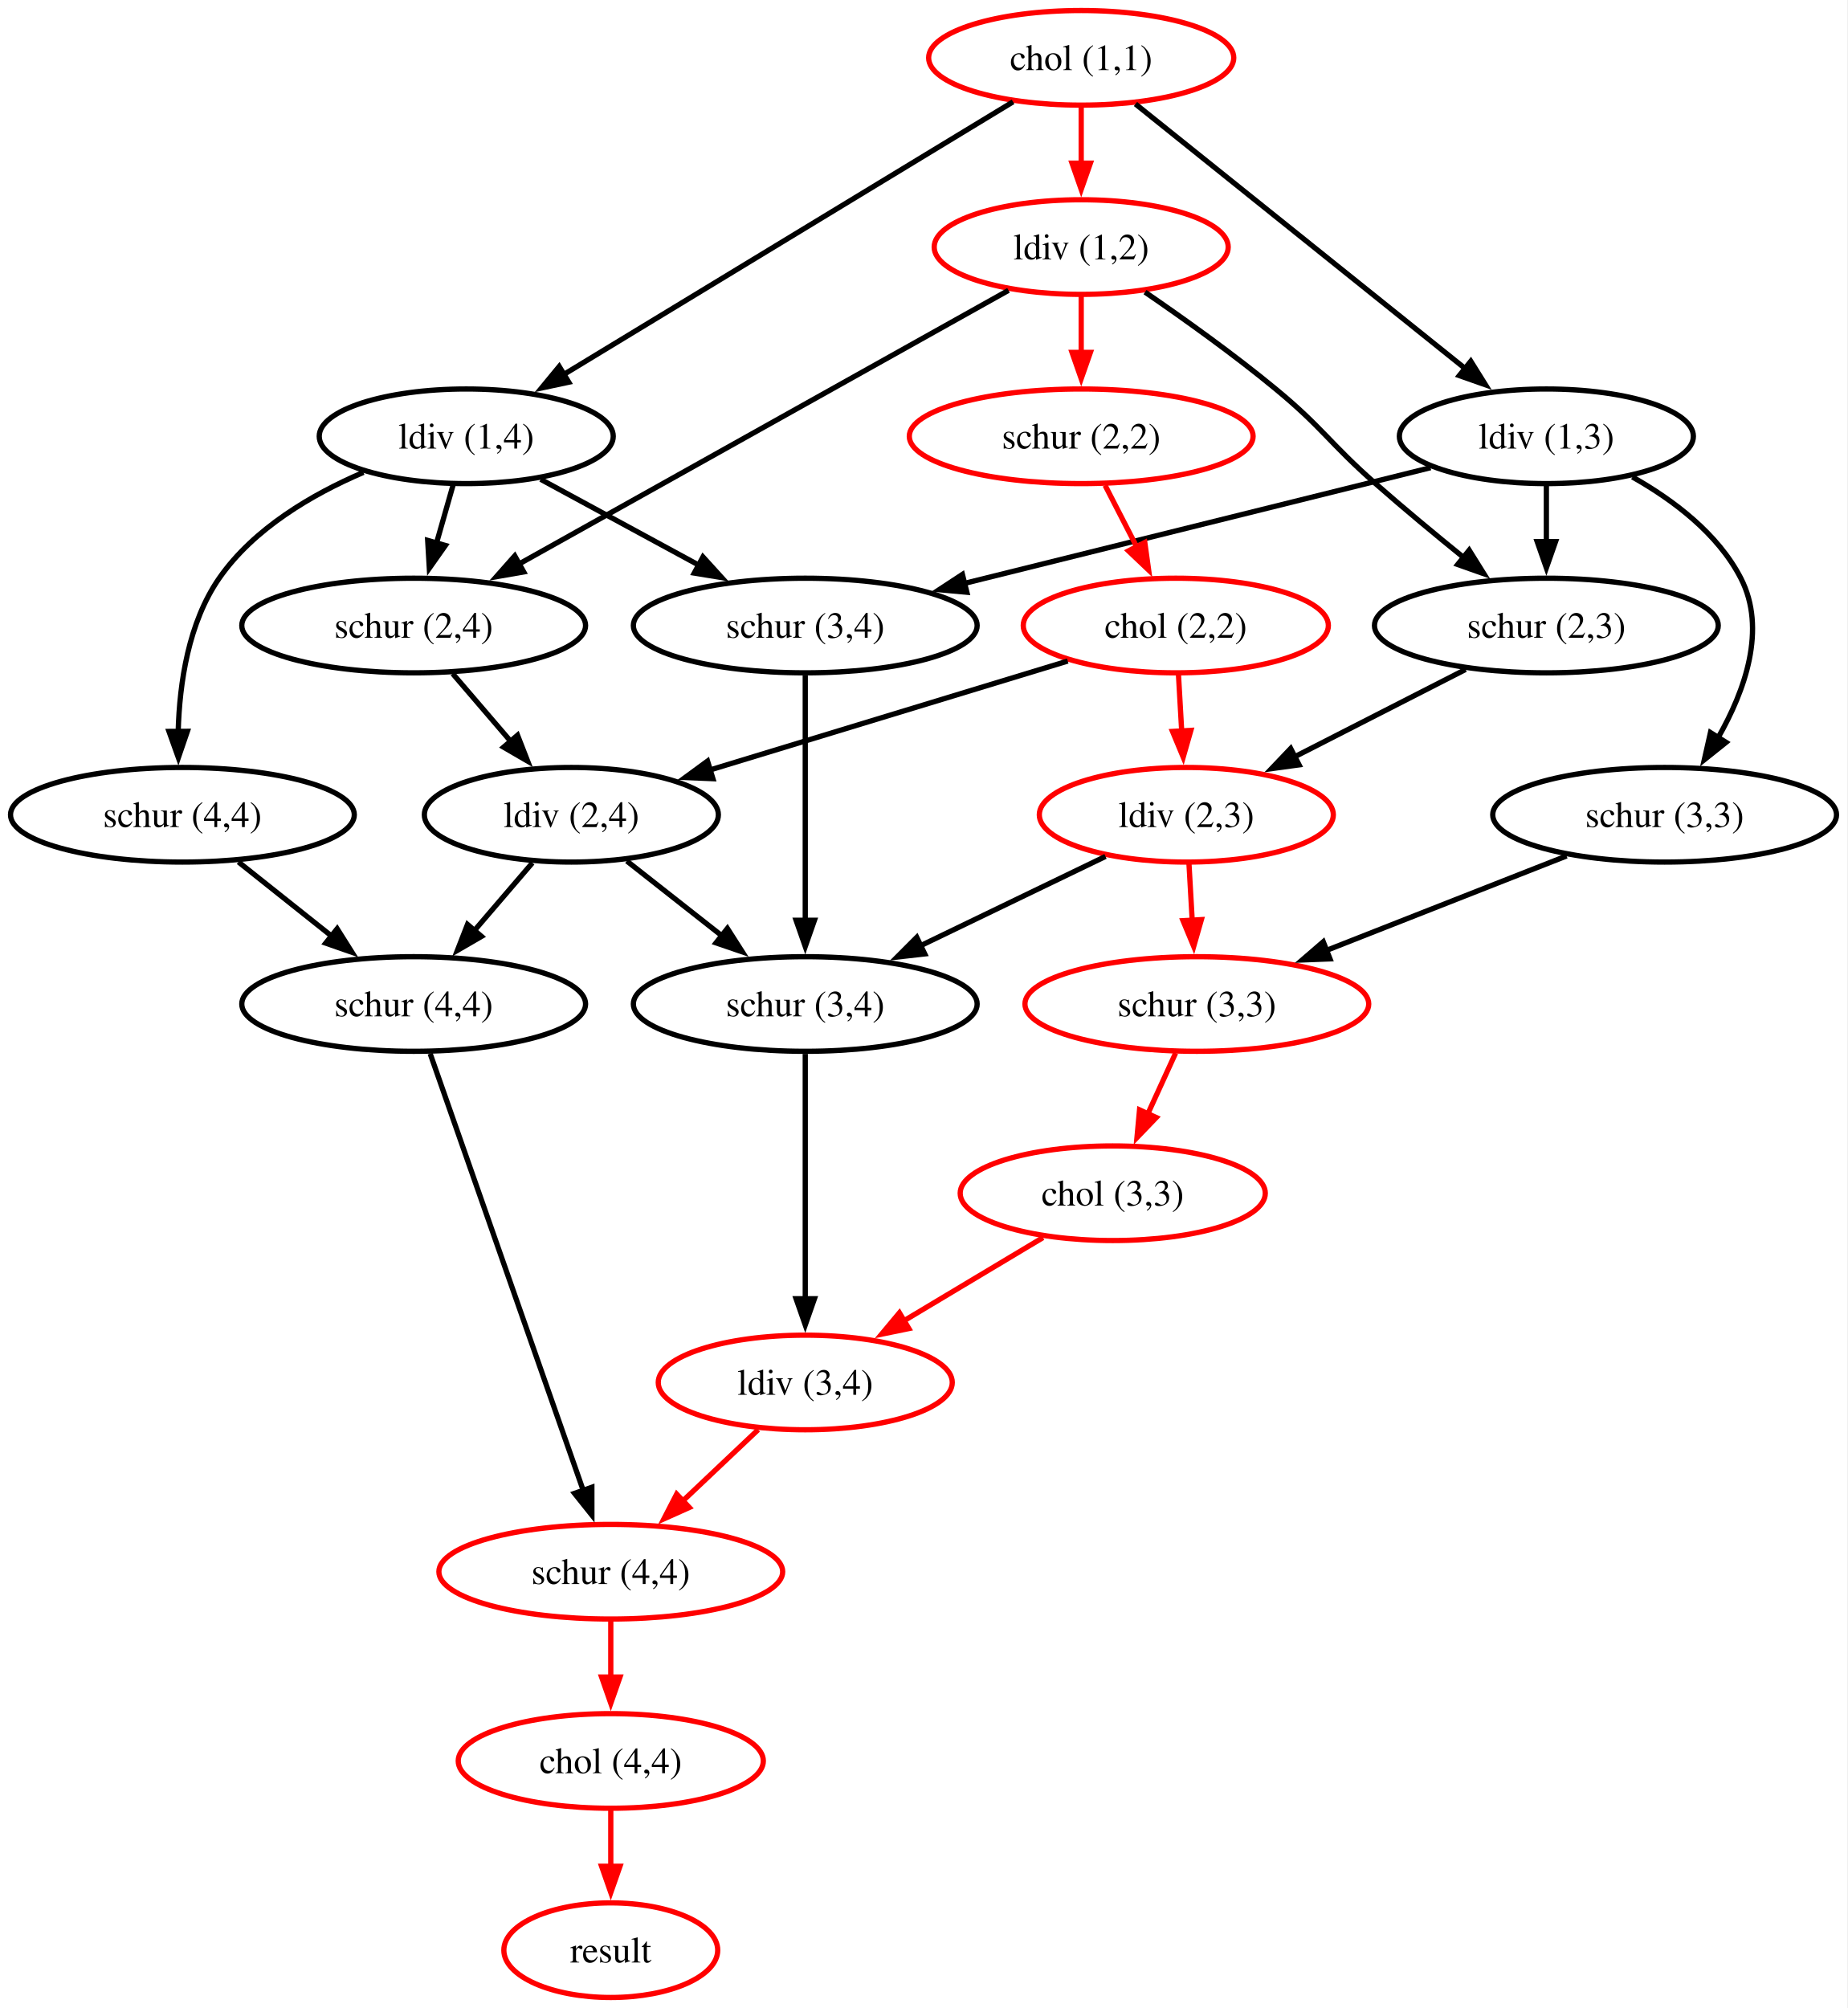
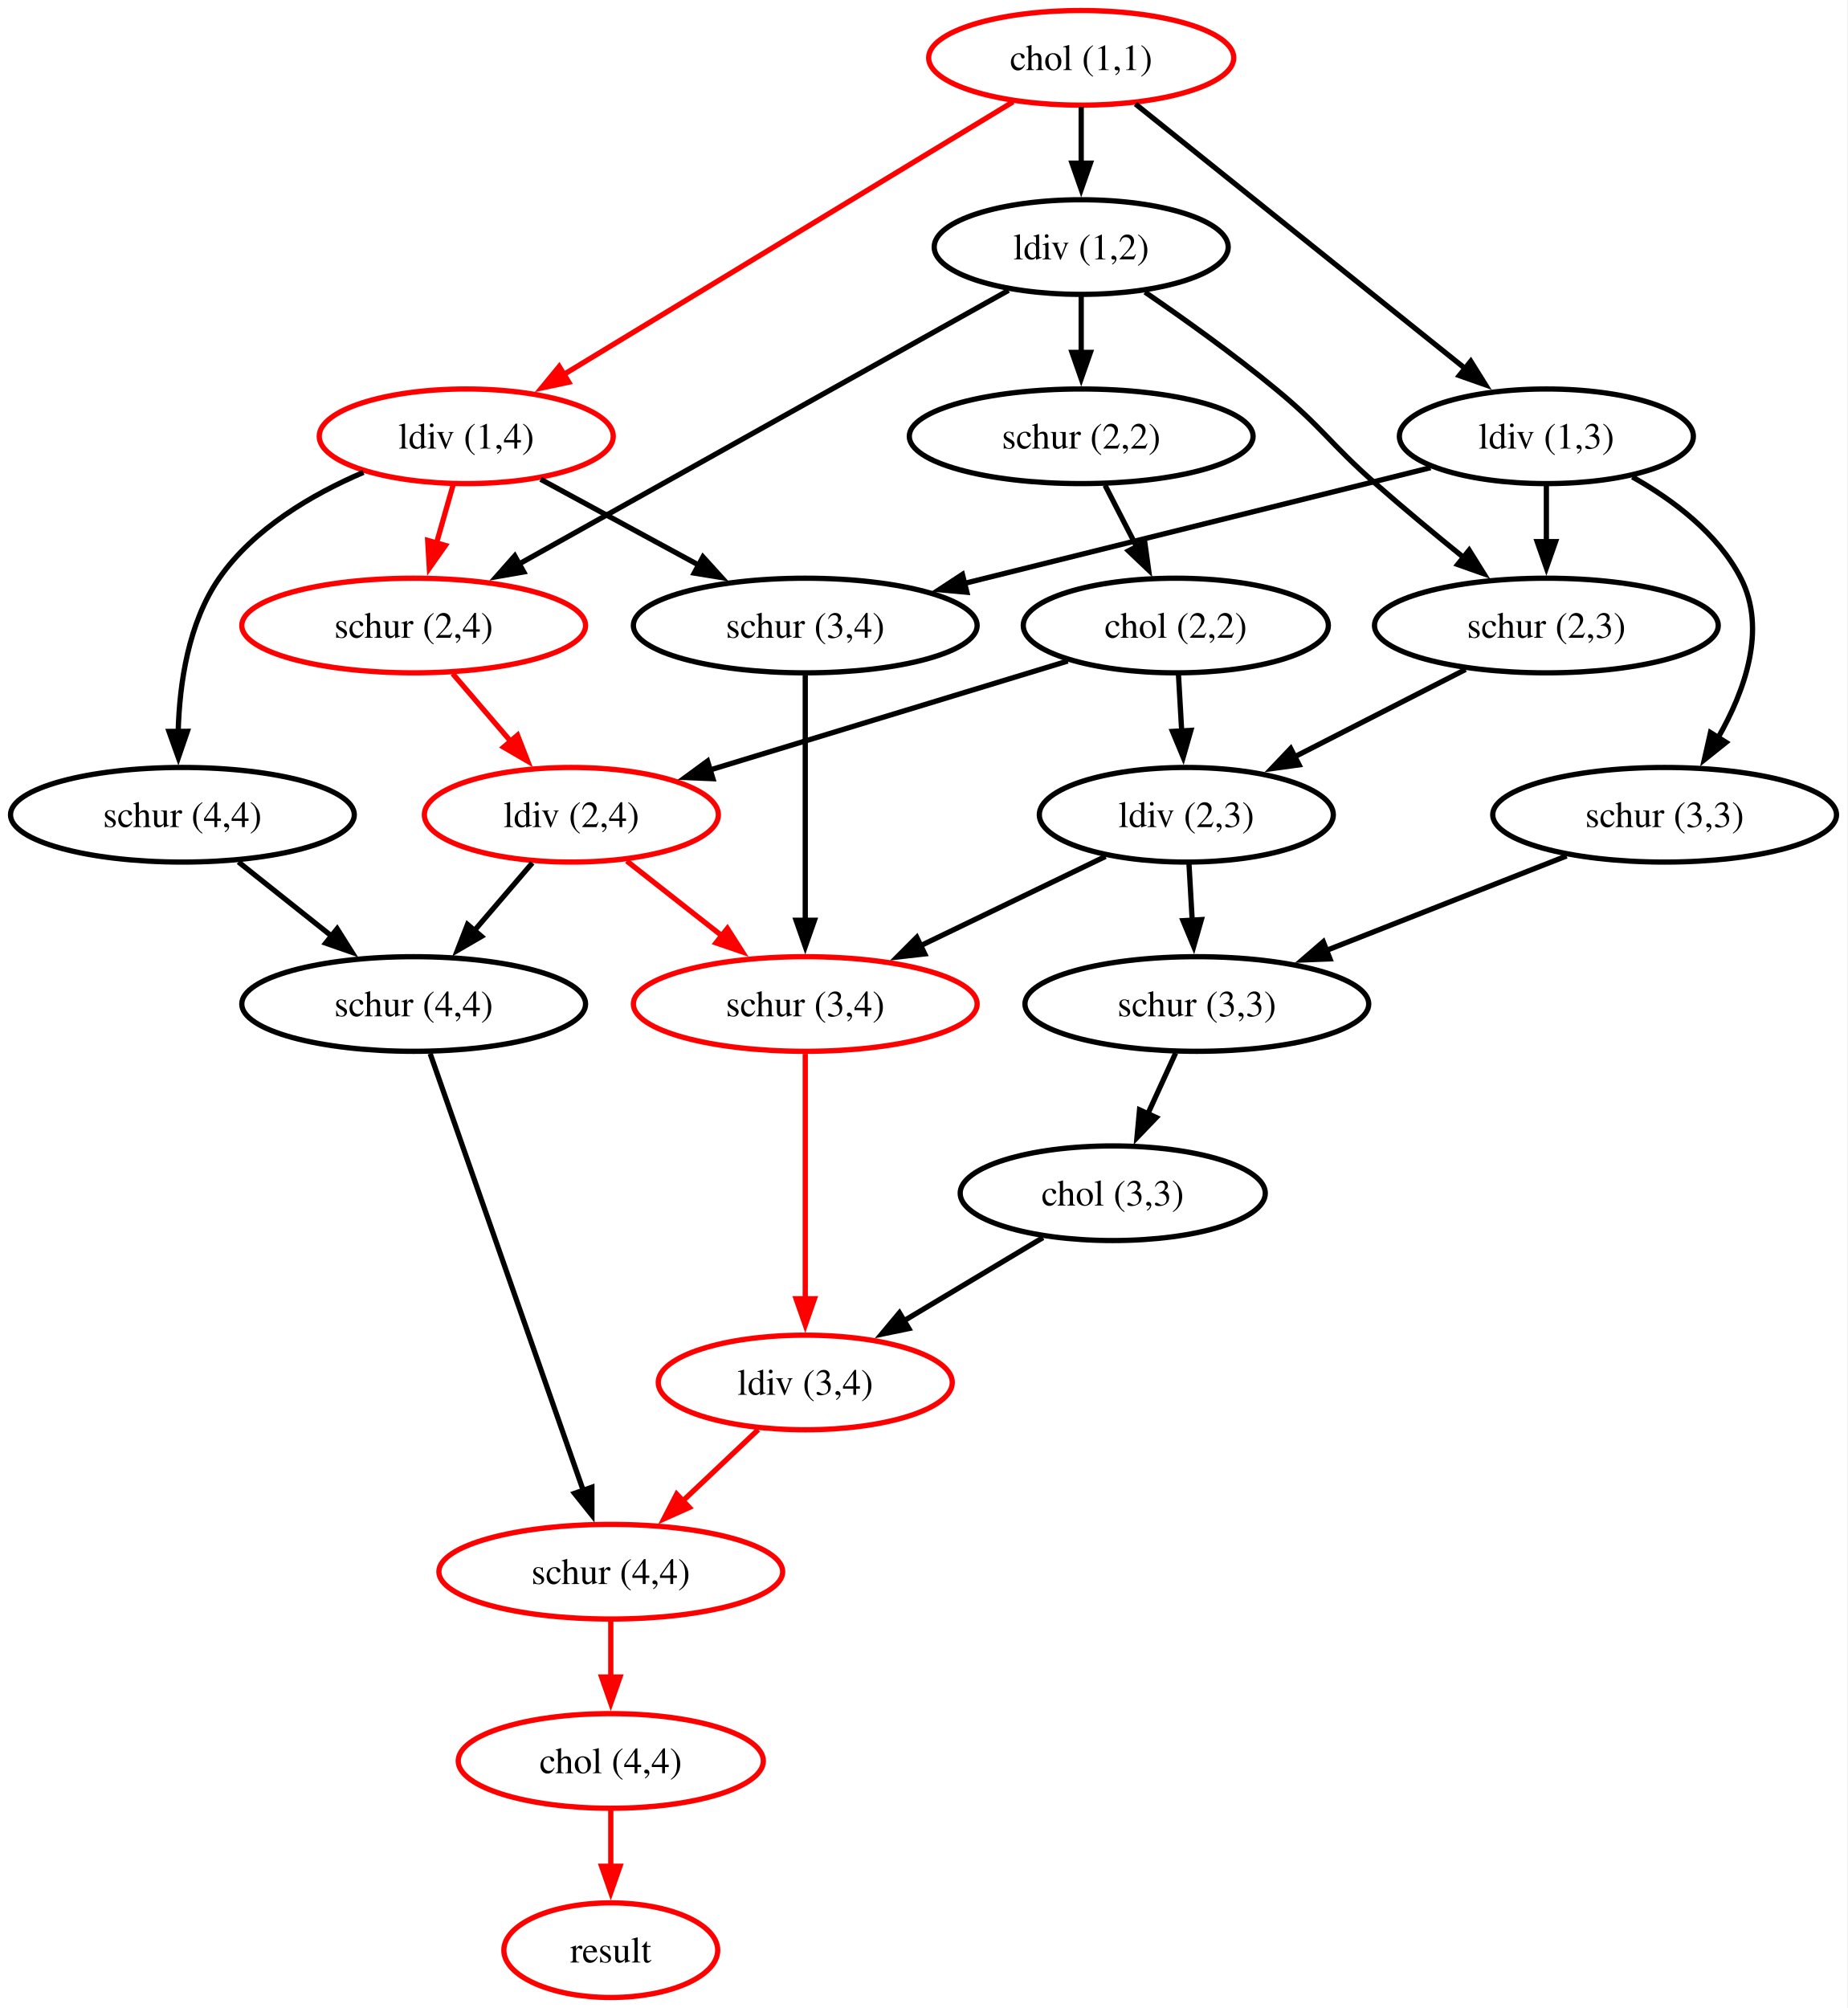
<svg xmlns="http://www.w3.org/2000/svg" width="703pt" height="764pt" viewBox="0.00 0.00 703.00 764.00">
  <g id="graph0" class="graph" transform="scale(1 1) rotate(0) translate(4 760)">
    <polygon fill="white" stroke="none" points="-4,4 -4,-760 698.83,-760 698.83,4 -4,4" />
    <g id="node1" class="node">
      <ellipse fill="none" stroke="red" stroke-width="2" cx="407.41" cy="-738" rx="58.05" ry="18" />
      <text xml:space="preserve" text-anchor="middle" x="407.41" y="-733.33" font-family="Times,serif" font-size="14.00">chol (1,1)</text>
    </g>
    <g id="node2" class="node">
-       <ellipse fill="none" stroke="red" stroke-width="2" cx="407.41" cy="-666" rx="55.94" ry="18" />
+       <ellipse fill="none" stroke="black" stroke-width="2" cx="407.41" cy="-666" rx="55.94" ry="18" />
      <text xml:space="preserve" text-anchor="middle" x="407.41" y="-661.33" font-family="Times,serif" font-size="14.00">ldiv (1,2)</text>
    </g>
    <g id="edge1" class="edge">
-       <path fill="none" stroke="red" stroke-width="2" d="M407.41,-719.34C407.41,-712.75 407.41,-705.08 407.41,-697.67" />
-       <polygon fill="red" stroke="red" stroke-width="2" points="410.91,-697.93 407.41,-687.93 403.91,-697.93 410.91,-697.93" />
+       <path fill="none" stroke="black" stroke-width="2" d="M407.41,-719.34C407.41,-712.75 407.41,-705.08 407.41,-697.67" />
+       <polygon fill="black" stroke="black" stroke-width="2" points="410.91,-697.93 407.41,-687.93 403.91,-697.93 410.91,-697.93" />
    </g>
    <g id="node3" class="node">
      <ellipse fill="none" stroke="black" stroke-width="2" cx="584.41" cy="-594" rx="55.94" ry="18" />
      <text xml:space="preserve" text-anchor="middle" x="584.41" y="-589.33" font-family="Times,serif" font-size="14.00">ldiv (1,3)</text>
    </g>
    <g id="edge2" class="edge">
      <path fill="none" stroke="black" stroke-width="2" d="M428.06,-720.43C459.02,-695.6 517.67,-648.55 553.67,-619.66" />
      <polygon fill="black" stroke="black" stroke-width="2" points="555.65,-622.56 561.26,-613.58 551.27,-617.1 555.65,-622.56" />
    </g>
    <g id="node4" class="node">
-       <ellipse fill="none" stroke="black" stroke-width="2" cx="173.41" cy="-594" rx="55.94" ry="18" />
+       <ellipse fill="none" stroke="red" stroke-width="2" cx="173.41" cy="-594" rx="55.94" ry="18" />
      <text xml:space="preserve" text-anchor="middle" x="173.41" y="-589.33" font-family="Times,serif" font-size="14.00">ldiv (1,4)</text>
    </g>
    <g id="edge3" class="edge">
-       <path fill="none" stroke="black" stroke-width="2" d="M381.48,-721.26C339.92,-696.04 258.26,-646.49 210.54,-617.53" />
-       <polygon fill="black" stroke="black" stroke-width="2" points="212.42,-614.58 202.05,-612.38 208.79,-620.56 212.42,-614.58" />
+       <path fill="none" stroke="red" stroke-width="2" d="M381.48,-721.26C339.92,-696.04 258.26,-646.49 210.54,-617.53" />
+       <polygon fill="red" stroke="red" stroke-width="2" points="212.42,-614.58 202.05,-612.38 208.79,-620.56 212.42,-614.58" />
    </g>
    <g id="node5" class="node">
-       <ellipse fill="none" stroke="red" stroke-width="2" cx="407.41" cy="-594" rx="65.41" ry="18" />
+       <ellipse fill="none" stroke="black" stroke-width="2" cx="407.41" cy="-594" rx="65.41" ry="18" />
      <text xml:space="preserve" text-anchor="middle" x="407.41" y="-589.33" font-family="Times,serif" font-size="14.00">schur (2,2)</text>
    </g>
    <g id="edge4" class="edge">
-       <path fill="none" stroke="red" stroke-width="2" d="M407.41,-647.34C407.41,-640.75 407.41,-633.08 407.41,-625.67" />
-       <polygon fill="red" stroke="red" stroke-width="2" points="410.91,-625.93 407.41,-615.93 403.91,-625.93 410.91,-625.93" />
+       <path fill="none" stroke="black" stroke-width="2" d="M407.41,-647.34C407.41,-640.75 407.41,-633.08 407.41,-625.67" />
+       <polygon fill="black" stroke="black" stroke-width="2" points="410.91,-625.93 407.41,-615.93 403.91,-625.93 410.91,-625.93" />
    </g>
    <g id="node6" class="node">
      <ellipse fill="none" stroke="black" stroke-width="2" cx="584.41" cy="-522" rx="65.41" ry="18" />
      <text xml:space="preserve" text-anchor="middle" x="584.41" y="-517.33" font-family="Times,serif" font-size="14.00">schur (2,3)</text>
    </g>
-     <g id="edge5" class="edge">
+     <g id="edge6" class="edge">
      <path fill="none" stroke="black" stroke-width="2" d="M431.69,-648.86C446.44,-638.75 465.45,-625.18 481.41,-612 499.36,-597.19 501.94,-591.36 519.41,-576 530.19,-566.53 542.29,-556.5 553.11,-547.74" />
      <polygon fill="black" stroke="black" stroke-width="2" points="555.04,-550.68 560.65,-541.69 550.66,-545.22 555.04,-550.68" />
    </g>
    <g id="node7" class="node">
-       <ellipse fill="none" stroke="black" stroke-width="2" cx="153.41" cy="-522" rx="65.41" ry="18" />
+       <ellipse fill="none" stroke="red" stroke-width="2" cx="153.41" cy="-522" rx="65.41" ry="18" />
      <text xml:space="preserve" text-anchor="middle" x="153.41" y="-517.33" font-family="Times,serif" font-size="14.00">schur (2,4)</text>
    </g>
-     <g id="edge7" class="edge">
+     <g id="edge8" class="edge">
      <path fill="none" stroke="black" stroke-width="2" d="M379.75,-649.53C334.68,-624.34 245.25,-574.34 193.32,-545.31" />
      <polygon fill="black" stroke="black" stroke-width="2" points="195.29,-542.4 184.85,-540.58 191.87,-548.51 195.29,-542.4" />
    </g>
-     <g id="edge6" class="edge">
+     <g id="edge5" class="edge">
      <path fill="none" stroke="black" stroke-width="2" d="M584.41,-575.34C584.41,-568.75 584.41,-561.08 584.41,-553.67" />
      <polygon fill="black" stroke="black" stroke-width="2" points="587.91,-553.93 584.41,-543.93 580.91,-553.93 587.91,-553.93" />
    </g>
    <g id="node8" class="node">
      <ellipse fill="none" stroke="black" stroke-width="2" cx="629.41" cy="-450" rx="65.41" ry="18" />
      <text xml:space="preserve" text-anchor="middle" x="629.41" y="-445.32" font-family="Times,serif" font-size="14.00">schur (3,3)</text>
    </g>
    <g id="edge9" class="edge">
      <path fill="none" stroke="black" stroke-width="2" d="M617.15,-578.52C632.66,-569.78 649.67,-557.01 658.41,-540 668.34,-520.67 659.99,-497.26 649.74,-479.29" />
      <polygon fill="black" stroke="black" stroke-width="2" points="652.79,-477.56 644.51,-470.94 646.85,-481.27 652.79,-477.56" />
    </g>
    <g id="node9" class="node">
      <ellipse fill="none" stroke="black" stroke-width="2" cx="302.41" cy="-522" rx="65.41" ry="18" />
      <text xml:space="preserve" text-anchor="middle" x="302.41" y="-517.33" font-family="Times,serif" font-size="14.00">schur (3,4)</text>
    </g>
-     <g id="edge10" class="edge">
+     <g id="edge11" class="edge">
      <path fill="none" stroke="black" stroke-width="2" d="M540.35,-582.06C492.59,-570.21 416.08,-551.22 362.76,-537.98" />
      <polygon fill="black" stroke="black" stroke-width="2" points="363.9,-534.66 353.35,-535.64 362.21,-541.45 363.9,-534.66" />
    </g>
-     <g id="edge8" class="edge">
-       <path fill="none" stroke="black" stroke-width="2" d="M168.37,-575.34C166.46,-568.67 164.24,-560.89 162.1,-553.39" />
-       <polygon fill="black" stroke="black" stroke-width="2" points="165.47,-552.47 159.36,-543.81 158.74,-554.39 165.47,-552.47" />
-     </g>
-     <g id="edge11" class="edge">
+     <g id="edge7" class="edge">
+       <path fill="none" stroke="red" stroke-width="2" d="M168.37,-575.34C166.46,-568.67 164.24,-560.89 162.1,-553.39" />
+       <polygon fill="red" stroke="red" stroke-width="2" points="165.47,-552.47 159.36,-543.81 158.74,-554.39 165.47,-552.47" />
+     </g>
+     <g id="edge10" class="edge">
      <path fill="none" stroke="black" stroke-width="2" d="M201.72,-577.64C219.37,-568.06 242.36,-555.58 261.92,-544.97" />
      <polygon fill="black" stroke="black" stroke-width="2" points="263.49,-548.1 270.62,-540.25 260.16,-541.95 263.49,-548.1" />
    </g>
    <g id="node10" class="node">
      <ellipse fill="none" stroke="black" stroke-width="2" cx="65.41" cy="-450" rx="65.41" ry="18" />
      <text xml:space="preserve" text-anchor="middle" x="65.41" y="-445.32" font-family="Times,serif" font-size="14.00">schur (4,4)</text>
    </g>
    <g id="edge12" class="edge">
      <path fill="none" stroke="black" stroke-width="2" d="M134.3,-580.28C114.76,-571.91 92.55,-558.93 79.41,-540 67.69,-523.1 64.31,-500.09 63.8,-481.69" />
      <polygon fill="black" stroke="black" stroke-width="2" points="67.3,-481.75 63.87,-471.73 60.3,-481.71 67.3,-481.75" />
    </g>
    <g id="node11" class="node">
-       <ellipse fill="none" stroke="red" stroke-width="2" cx="443.41" cy="-522" rx="58.05" ry="18" />
+       <ellipse fill="none" stroke="black" stroke-width="2" cx="443.41" cy="-522" rx="58.05" ry="18" />
      <text xml:space="preserve" text-anchor="middle" x="443.41" y="-517.33" font-family="Times,serif" font-size="14.00">chol (2,2)</text>
    </g>
    <g id="edge13" class="edge">
-       <path fill="none" stroke="red" stroke-width="2" d="M416.5,-575.34C420.15,-568.24 424.46,-559.86 428.54,-551.92" />
-       <polygon fill="red" stroke="red" stroke-width="2" points="431.61,-553.6 433.07,-543.11 425.39,-550.4 431.61,-553.6" />
+       <path fill="none" stroke="black" stroke-width="2" d="M416.5,-575.34C420.15,-568.24 424.46,-559.86 428.54,-551.92" />
+       <polygon fill="black" stroke="black" stroke-width="2" points="431.61,-553.6 433.07,-543.11 425.39,-550.4 431.61,-553.6" />
    </g>
    <g id="node12" class="node">
-       <ellipse fill="none" stroke="red" stroke-width="2" cx="447.41" cy="-450" rx="55.94" ry="18" />
+       <ellipse fill="none" stroke="black" stroke-width="2" cx="447.41" cy="-450" rx="55.94" ry="18" />
      <text xml:space="preserve" text-anchor="middle" x="447.41" y="-445.32" font-family="Times,serif" font-size="14.00">ldiv (2,3)</text>
    </g>
    <g id="edge14" class="edge">
      <path fill="none" stroke="black" stroke-width="2" d="M553.67,-505.29C534.45,-495.47 509.48,-482.71 488.57,-472.03" />
      <polygon fill="black" stroke="black" stroke-width="2" points="490.31,-468.99 479.81,-467.55 487.12,-475.22 490.31,-468.99" />
    </g>
    <g id="node13" class="node">
-       <ellipse fill="none" stroke="black" stroke-width="2" cx="213.41" cy="-450" rx="55.94" ry="18" />
+       <ellipse fill="none" stroke="red" stroke-width="2" cx="213.41" cy="-450" rx="55.94" ry="18" />
      <text xml:space="preserve" text-anchor="middle" x="213.41" y="-445.32" font-family="Times,serif" font-size="14.00">ldiv (2,4)</text>
    </g>
-     <g id="edge17" class="edge">
-       <path fill="none" stroke="black" stroke-width="2" d="M168.24,-503.7C174.93,-495.9 182.98,-486.51 190.42,-477.83" />
-       <polygon fill="black" stroke="black" stroke-width="2" points="192.93,-480.27 196.78,-470.4 187.62,-475.72 192.93,-480.27" />
+     <g id="edge16" class="edge">
+       <path fill="none" stroke="red" stroke-width="2" d="M168.24,-503.7C174.93,-495.9 182.98,-486.51 190.42,-477.83" />
+       <polygon fill="red" stroke="red" stroke-width="2" points="192.93,-480.27 196.78,-470.4 187.62,-475.72 192.93,-480.27" />
    </g>
    <g id="node14" class="node">
-       <ellipse fill="none" stroke="red" stroke-width="2" cx="451.41" cy="-378" rx="65.41" ry="18" />
+       <ellipse fill="none" stroke="black" stroke-width="2" cx="451.41" cy="-378" rx="65.41" ry="18" />
      <text xml:space="preserve" text-anchor="middle" x="451.41" y="-373.32" font-family="Times,serif" font-size="14.00">schur (3,3)</text>
    </g>
-     <g id="edge19" class="edge">
+     <g id="edge18" class="edge">
      <path fill="none" stroke="black" stroke-width="2" d="M592.1,-434.33C565.52,-423.87 529.52,-409.72 500.59,-398.34" />
      <polygon fill="black" stroke="black" stroke-width="2" points="502.08,-395.17 491.5,-394.76 499.52,-401.68 502.08,-395.17" />
    </g>
    <g id="node15" class="node">
-       <ellipse fill="none" stroke="black" stroke-width="2" cx="302.41" cy="-378" rx="65.41" ry="18" />
+       <ellipse fill="none" stroke="red" stroke-width="2" cx="302.41" cy="-378" rx="65.41" ry="18" />
      <text xml:space="preserve" text-anchor="middle" x="302.41" y="-373.32" font-family="Times,serif" font-size="14.00">schur (3,4)</text>
    </g>
-     <g id="edge22" class="edge">
+     <g id="edge21" class="edge">
      <path fill="none" stroke="black" stroke-width="2" d="M302.41,-503.02C302.41,-479.54 302.41,-438.11 302.41,-409.64" />
      <polygon fill="black" stroke="black" stroke-width="2" points="305.91,-409.87 302.41,-399.87 298.91,-409.87 305.91,-409.87" />
    </g>
    <g id="node16" class="node">
      <ellipse fill="none" stroke="black" stroke-width="2" cx="153.41" cy="-378" rx="65.41" ry="18" />
      <text xml:space="preserve" text-anchor="middle" x="153.41" y="-373.32" font-family="Times,serif" font-size="14.00">schur (4,4)</text>
    </g>
    <g id="edge24" class="edge">
      <path fill="none" stroke="black" stroke-width="2" d="M86.72,-432.05C97.42,-423.54 110.58,-413.07 122.38,-403.68" />
      <polygon fill="black" stroke="black" stroke-width="2" points="124.29,-406.64 129.94,-397.67 119.93,-401.16 124.29,-406.64" />
    </g>
    <g id="edge15" class="edge">
-       <path fill="none" stroke="red" stroke-width="2" d="M444.42,-503.34C444.8,-496.75 445.24,-489.08 445.66,-481.67" />
-       <polygon fill="red" stroke="red" stroke-width="2" points="449.14,-482.11 446.22,-471.92 442.15,-481.71 449.14,-482.11" />
-     </g>
-     <g id="edge16" class="edge">
+       <path fill="none" stroke="black" stroke-width="2" d="M444.42,-503.34C444.8,-496.75 445.24,-489.08 445.66,-481.67" />
+       <polygon fill="black" stroke="black" stroke-width="2" points="449.14,-482.11 446.22,-471.92 442.15,-481.71 449.14,-482.11" />
+     </g>
+     <g id="edge17" class="edge">
      <path fill="none" stroke="black" stroke-width="2" d="M402.29,-508.49C364.24,-496.9 307.46,-479.62 266.1,-467.03" />
      <polygon fill="black" stroke="black" stroke-width="2" points="267.27,-463.73 256.69,-464.17 265.23,-470.43 267.27,-463.73" />
    </g>
-     <g id="edge18" class="edge">
-       <path fill="none" stroke="red" stroke-width="2" d="M448.42,-431.34C448.8,-424.75 449.24,-417.08 449.66,-409.67" />
-       <polygon fill="red" stroke="red" stroke-width="2" points="453.14,-410.11 450.22,-399.92 446.15,-409.71 453.14,-410.11" />
-     </g>
-     <g id="edge21" class="edge">
+     <g id="edge19" class="edge">
+       <path fill="none" stroke="black" stroke-width="2" d="M448.42,-431.34C448.8,-424.75 449.24,-417.08 449.66,-409.67" />
+       <polygon fill="black" stroke="black" stroke-width="2" points="453.14,-410.11 450.22,-399.92 446.15,-409.71 453.14,-410.11" />
+     </g>
+     <g id="edge22" class="edge">
      <path fill="none" stroke="black" stroke-width="2" d="M416.66,-434.15C396.13,-424.24 368.83,-411.06 346.06,-400.07" />
      <polygon fill="black" stroke="black" stroke-width="2" points="347.88,-397.06 337.35,-395.87 344.84,-403.37 347.88,-397.06" />
    </g>
    <g id="edge20" class="edge">
-       <path fill="none" stroke="black" stroke-width="2" d="M234.5,-432.41C245.32,-423.91 258.71,-413.37 270.74,-403.91" />
-       <polygon fill="black" stroke="black" stroke-width="2" points="272.78,-406.76 278.48,-397.83 268.45,-401.26 272.78,-406.76" />
+       <path fill="none" stroke="red" stroke-width="2" d="M234.5,-432.41C245.32,-423.91 258.71,-413.37 270.74,-403.91" />
+       <polygon fill="red" stroke="red" stroke-width="2" points="272.78,-406.76 278.48,-397.83 268.45,-401.26 272.78,-406.76" />
    </g>
    <g id="edge23" class="edge">
      <path fill="none" stroke="black" stroke-width="2" d="M198.58,-431.7C191.9,-423.9 183.85,-414.51 176.41,-405.83" />
      <polygon fill="black" stroke="black" stroke-width="2" points="179.21,-403.72 170.04,-398.4 173.89,-408.27 179.21,-403.72" />
    </g>
    <g id="node17" class="node">
-       <ellipse fill="none" stroke="red" stroke-width="2" cx="419.41" cy="-306" rx="58.05" ry="18" />
+       <ellipse fill="none" stroke="black" stroke-width="2" cx="419.41" cy="-306" rx="58.05" ry="18" />
      <text xml:space="preserve" text-anchor="middle" x="419.41" y="-301.32" font-family="Times,serif" font-size="14.00">chol (3,3)</text>
    </g>
    <g id="edge25" class="edge">
-       <path fill="none" stroke="red" stroke-width="2" d="M443.34,-359.34C440.13,-352.32 436.35,-344.06 432.76,-336.2" />
-       <polygon fill="red" stroke="red" stroke-width="2" points="435.97,-334.81 428.63,-327.17 429.61,-337.72 435.97,-334.81" />
+       <path fill="none" stroke="black" stroke-width="2" d="M443.34,-359.34C440.13,-352.32 436.35,-344.06 432.76,-336.2" />
+       <polygon fill="black" stroke="black" stroke-width="2" points="435.97,-334.81 428.63,-327.17 429.61,-337.72 435.97,-334.81" />
    </g>
    <g id="node18" class="node">
      <ellipse fill="none" stroke="red" stroke-width="2" cx="302.41" cy="-234" rx="55.94" ry="18" />
      <text xml:space="preserve" text-anchor="middle" x="302.41" y="-229.32" font-family="Times,serif" font-size="14.00">ldiv (3,4)</text>
    </g>
-     <g id="edge27" class="edge">
-       <path fill="none" stroke="black" stroke-width="2" d="M302.41,-359.02C302.41,-335.54 302.41,-294.11 302.41,-265.64" />
-       <polygon fill="black" stroke="black" stroke-width="2" points="305.91,-265.87 302.41,-255.87 298.91,-265.87 305.91,-265.87" />
+     <g id="edge26" class="edge">
+       <path fill="none" stroke="red" stroke-width="2" d="M302.41,-359.02C302.41,-335.54 302.41,-294.11 302.41,-265.64" />
+       <polygon fill="red" stroke="red" stroke-width="2" points="305.91,-265.87 302.41,-255.87 298.91,-265.87 305.91,-265.87" />
    </g>
    <g id="node19" class="node">
      <ellipse fill="none" stroke="red" stroke-width="2" cx="228.41" cy="-162" rx="65.41" ry="18" />
      <text xml:space="preserve" text-anchor="middle" x="228.41" y="-157.32" font-family="Times,serif" font-size="14.00">schur (4,4)</text>
    </g>
-     <g id="edge28" class="edge">
+     <g id="edge29" class="edge">
      <path fill="none" stroke="black" stroke-width="2" d="M159.68,-359.12C172.56,-322.37 202.13,-237.99 217.96,-192.82" />
      <polygon fill="black" stroke="black" stroke-width="2" points="221.21,-194.13 221.22,-183.53 214.61,-191.81 221.21,-194.13" />
    </g>
-     <g id="edge26" class="edge">
-       <path fill="none" stroke="red" stroke-width="2" d="M392.86,-289.12C377.16,-279.72 357.02,-267.67 339.73,-257.33" />
-       <polygon fill="red" stroke="red" stroke-width="2" points="341.83,-254.51 331.45,-252.38 338.24,-260.51 341.83,-254.51" />
-     </g>
-     <g id="edge29" class="edge">
+     <g id="edge27" class="edge">
+       <path fill="none" stroke="black" stroke-width="2" d="M392.86,-289.12C377.16,-279.72 357.02,-267.67 339.73,-257.33" />
+       <polygon fill="black" stroke="black" stroke-width="2" points="341.83,-254.51 331.45,-252.38 338.24,-260.51 341.83,-254.51" />
+     </g>
+     <g id="edge28" class="edge">
      <path fill="none" stroke="red" stroke-width="2" d="M284.5,-216.05C275.84,-207.86 265.25,-197.85 255.62,-188.74" />
      <polygon fill="red" stroke="red" stroke-width="2" points="258.29,-186.44 248.62,-182.11 253.48,-191.53 258.29,-186.44" />
    </g>
    <g id="node20" class="node">
      <ellipse fill="none" stroke="red" stroke-width="2" cx="228.41" cy="-90" rx="58.05" ry="18" />
      <text xml:space="preserve" text-anchor="middle" x="228.41" y="-85.33" font-family="Times,serif" font-size="14.00">chol (4,4)</text>
    </g>
    <g id="edge30" class="edge">
      <path fill="none" stroke="red" stroke-width="2" d="M228.41,-143.34C228.41,-136.75 228.41,-129.08 228.41,-121.67" />
      <polygon fill="red" stroke="red" stroke-width="2" points="231.91,-121.93 228.41,-111.93 224.91,-121.93 231.91,-121.93" />
    </g>
    <g id="node21" class="node">
      <ellipse fill="none" stroke="red" stroke-width="2" cx="228.41" cy="-18" rx="40.69" ry="18" />
      <text xml:space="preserve" text-anchor="middle" x="228.41" y="-13.32" font-family="Times,serif" font-size="14.00">result</text>
    </g>
    <g id="edge31" class="edge">
      <path fill="none" stroke="red" stroke-width="2" d="M228.41,-71.34C228.41,-64.75 228.41,-57.08 228.41,-49.67" />
      <polygon fill="red" stroke="red" stroke-width="2" points="231.91,-49.93 228.41,-39.93 224.91,-49.93 231.91,-49.93" />
    </g>
  </g>
</svg>
